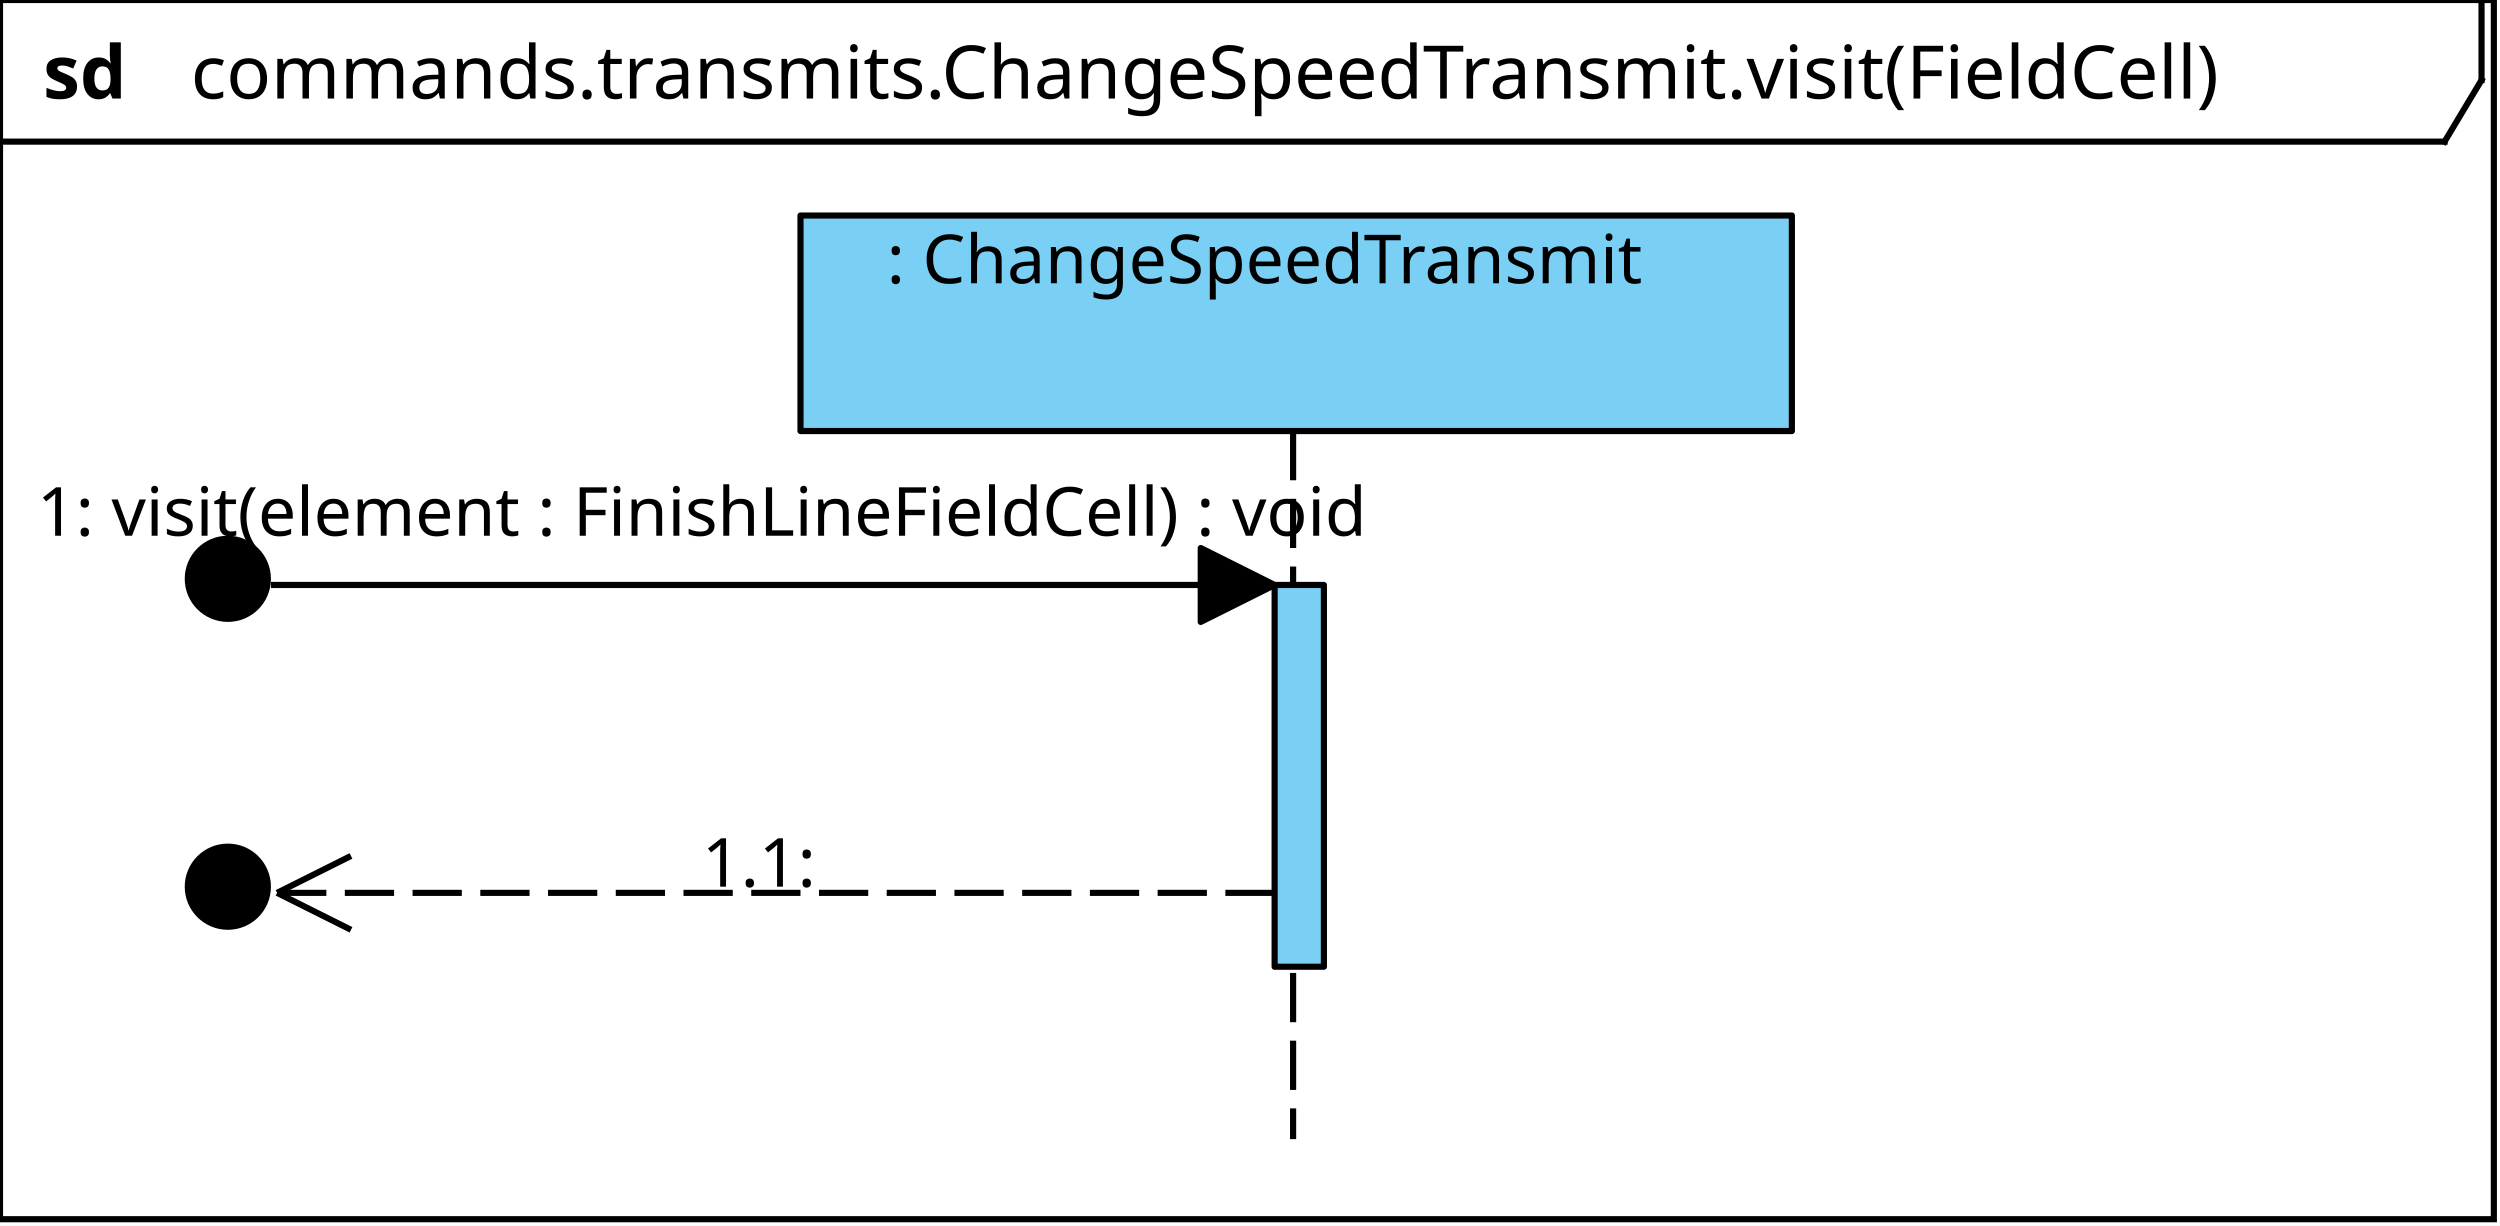
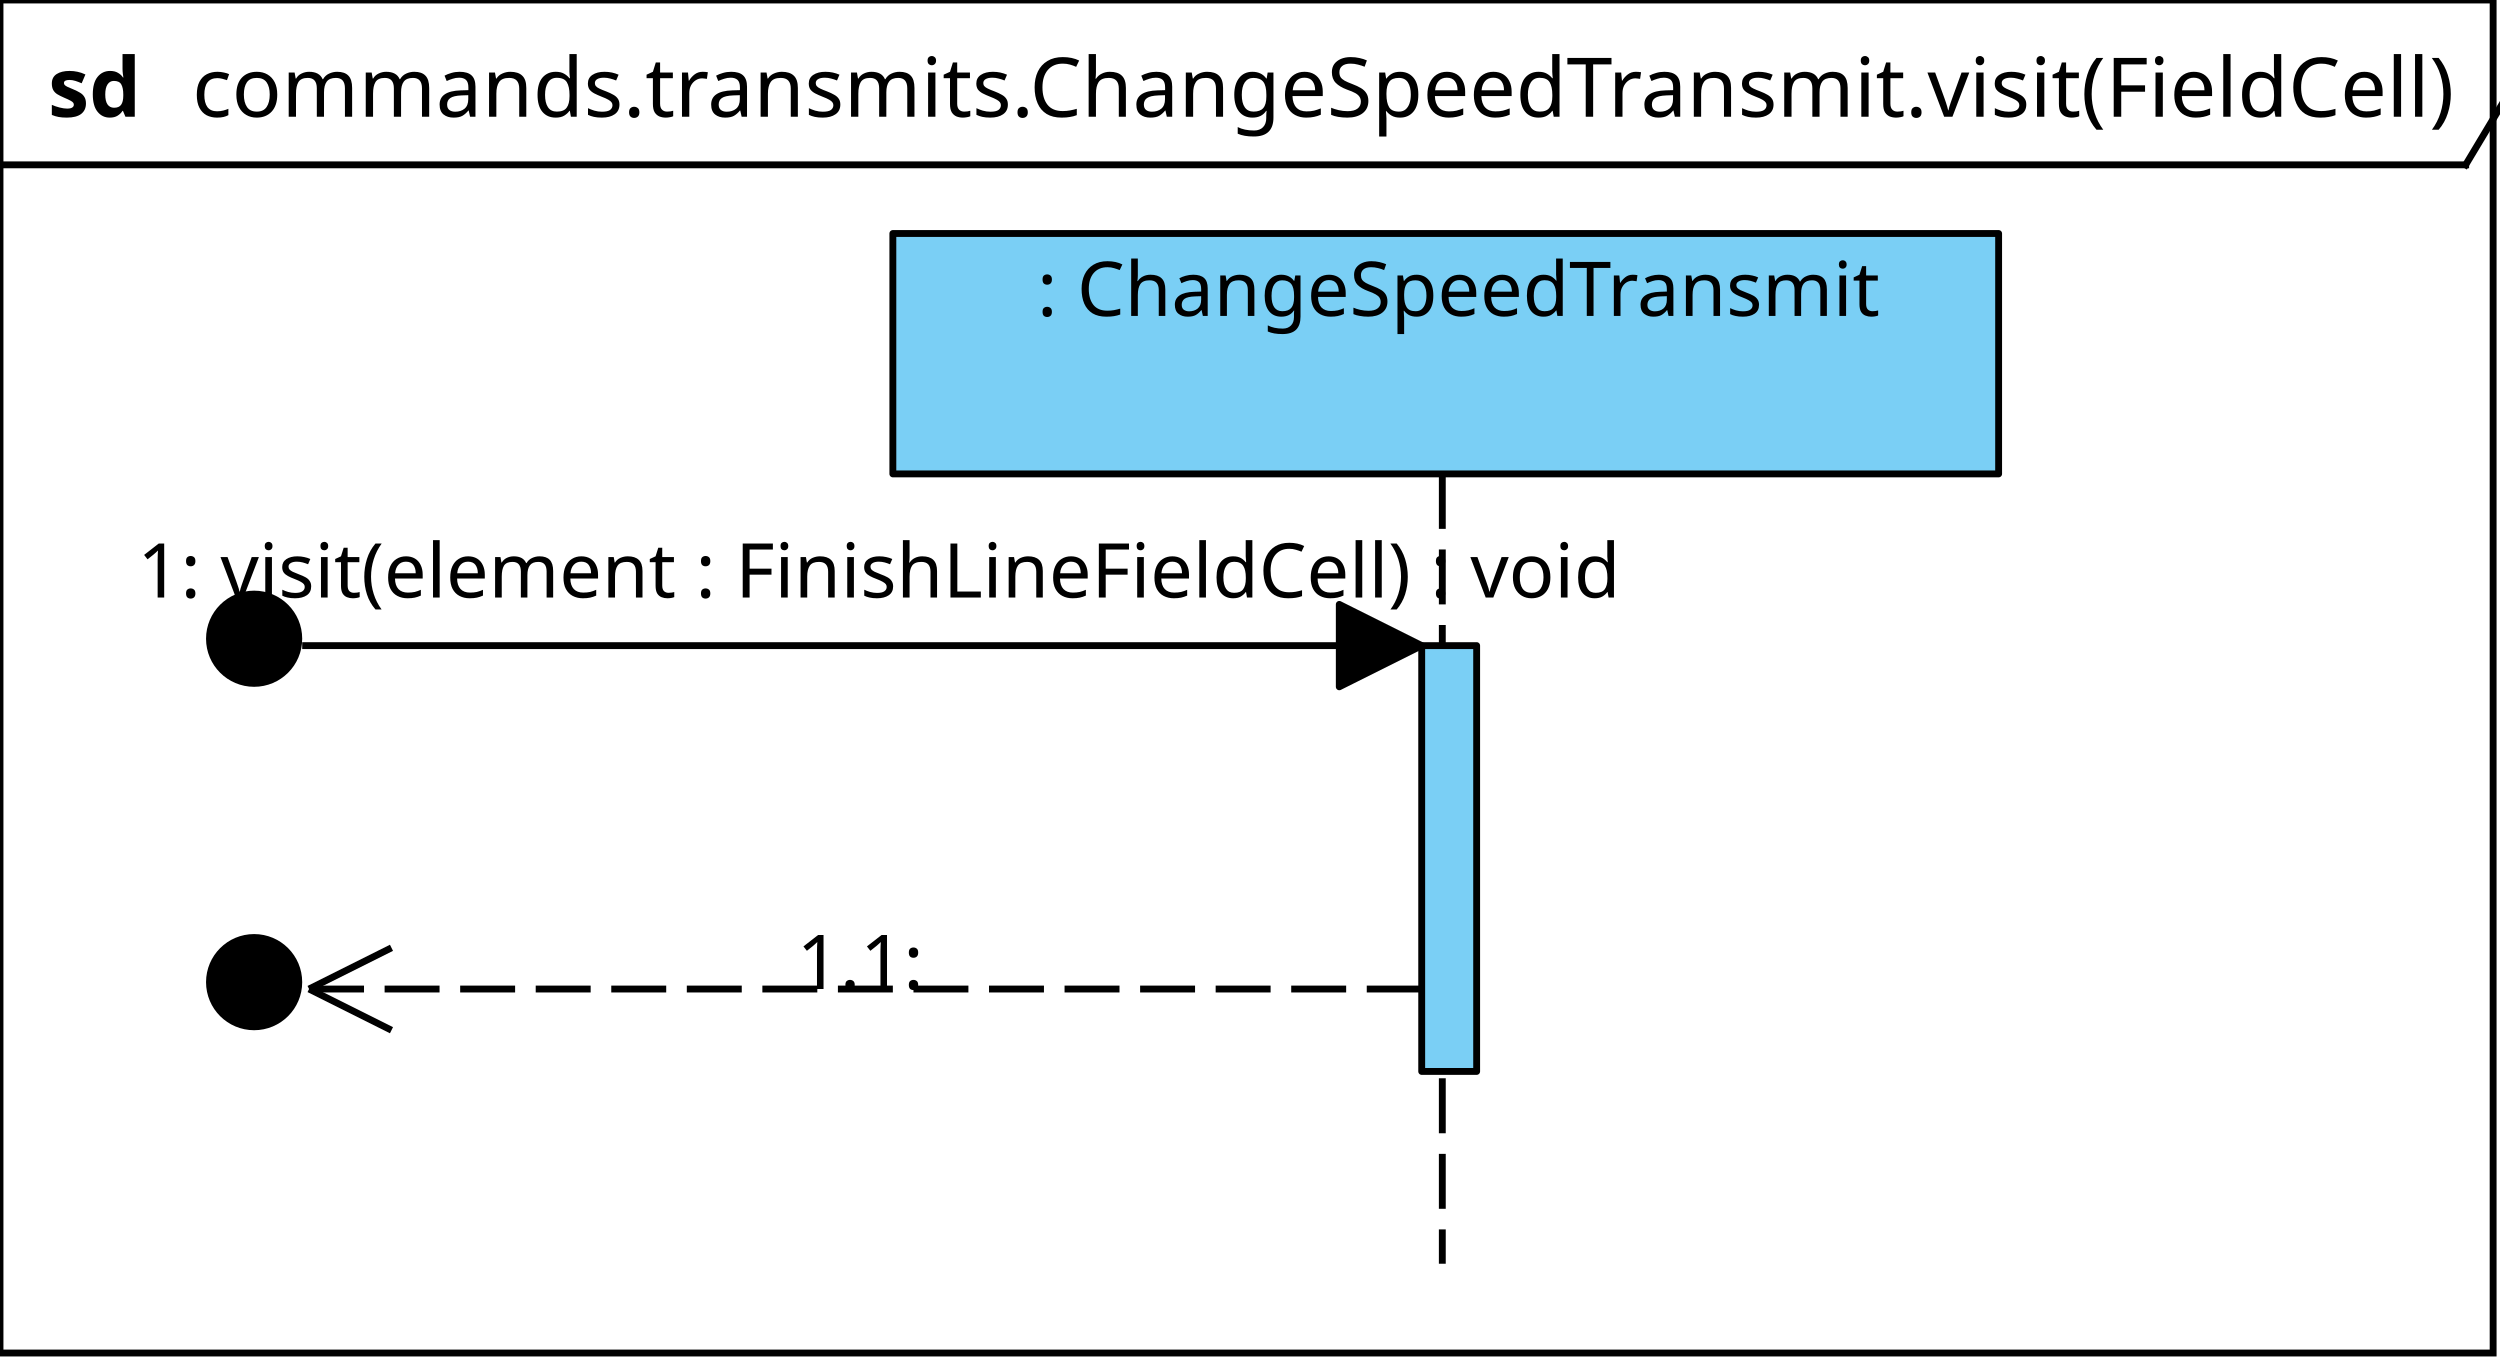
- <svg xmlns="http://www.w3.org/2000/svg" fill-opacity="0" color-rendering="auto" color-interpolation="auto" stroke="rgb(0,0,0)" text-rendering="auto" stroke-linecap="square" width="406" stroke-miterlimit="10" stroke-opacity="0" shape-rendering="auto" fill="rgb(0,0,0)" stroke-dasharray="none" font-weight="normal" stroke-width="1" height="199" font-family="'Dialog'" font-style="normal" stroke-linejoin="miter" font-size="12" stroke-dashoffset="0" image-rendering="auto">
+ <svg xmlns="http://www.w3.org/2000/svg" fill-opacity="0" color-rendering="auto" color-interpolation="auto" stroke="rgb(0,0,0)" text-rendering="auto" stroke-linecap="square" width="364" stroke-miterlimit="10" stroke-opacity="0" shape-rendering="auto" fill="rgb(0,0,0)" stroke-dasharray="none" font-weight="normal" stroke-width="1" height="198" font-family="'Dialog'" font-style="normal" stroke-linejoin="miter" font-size="12" stroke-dashoffset="0" image-rendering="auto">
  <defs id="genericDefs" />
  <g>
    <defs id="defs1">
      <clipPath clipPathUnits="userSpaceOnUse" id="clipPath1">
        <path d="M-7 -7 L173 -7 L173 161 L-7 161 L-7 -7 Z" />
      </clipPath>
      <clipPath clipPathUnits="userSpaceOnUse" id="clipPath2">
        <path d="M-7 -7 L26 -7 L26 31 L-7 31 L-7 -7 Z" />
      </clipPath>
      <clipPath clipPathUnits="userSpaceOnUse" id="clipPath3">
        <path d="M-7 -7 L19 -7 L19 73 L-7 73 L-7 -7 Z" />
      </clipPath>
      <clipPath clipPathUnits="userSpaceOnUse" id="clipPath4">
-         <path d="M-162 -14 L324 -14 L324 28 L-162 28 L-162 -14 Z" />
+         <path d="M-162 -15 L324 -15 L324 30 L-162 30 L-162 -15 Z" />
      </clipPath>
      <clipPath clipPathUnits="userSpaceOnUse" id="clipPath5">
        <path d="M0 0 L267 0 L267 104 L0 104 L0 0 Z" />
      </clipPath>
      <clipPath clipPathUnits="userSpaceOnUse" id="clipPath6">
        <path d="M0 0 L266 0 L266 104 L0 104 L0 0 Z" />
      </clipPath>
      <clipPath clipPathUnits="userSpaceOnUse" id="clipPath7">
        <path d="M-46 -14 L92 -14 L92 28 L-46 28 L-46 -14 Z" />
      </clipPath>
      <clipPath clipPathUnits="userSpaceOnUse" id="clipPath8">
        <path d="M-262 -14 L524 -14 L524 28 L-262 28 L-262 -14 Z" />
      </clipPath>
    </defs>
    <g fill="white" text-rendering="geometricPrecision" fill-opacity="1" stroke-opacity="1" stroke="white">
-       <rect x="0" width="406" height="199" y="0" stroke="none" />
-       <rect x="0" y="38" transform="translate(0,-38)" fill="none" width="405" height="198" stroke="black" />
-       <text x="7" y="54" transform="translate(0,-38)" fill="black" stroke="none" font-weight="bold" xml:space="preserve">sd</text>
-       <text fill="black" x="31" xml:space="preserve" y="54" transform="translate(0,-38)" stroke="none">commands.transmits.ChangeSpeedTransmit.visit(FieldCell)</text>
-       <line transform="translate(0,-38)" fill="none" x1="0" x2="397" y1="61" y2="61" stroke="black" />
-       <line transform="translate(0,-38)" fill="none" x1="403" x2="403" y1="38" y2="51" stroke="black" />
-       <line transform="translate(0,-38)" fill="none" x1="403" x2="397" y1="51" y2="61" stroke="black" />
+       <rect x="0" width="364" height="198" y="0" stroke="none" />
+       <rect x="0" y="38" transform="translate(0,-38)" fill="none" width="363" height="197" stroke="black" />
+       <text x="7" y="55" transform="translate(0,-38)" fill="black" stroke="none" font-weight="bold" xml:space="preserve">sd</text>
+       <text fill="black" x="28" xml:space="preserve" y="55" transform="translate(0,-38)" stroke="none">commands.transmits.ChangeSpeedTransmit.visit(FieldCell)</text>
+       <line transform="translate(0,-38)" fill="none" x1="0" x2="359" y1="62" y2="62" stroke="black" />
+       <line transform="translate(0,-38)" fill="none" x1="365" x2="365" y1="38" y2="52" stroke="black" />
+       <line transform="translate(0,-38)" fill="none" x1="365" x2="359" y1="52" y2="62" stroke="black" />
    </g>
-     <g font-size="11" transform="translate(130,35)" fill-opacity="1" fill="rgb(122,207,245)" text-rendering="geometricPrecision" font-family="sans-serif" stroke="rgb(122,207,245)" stroke-opacity="1">
+     <g font-size="11" transform="translate(130,34)" fill-opacity="1" fill="rgb(122,207,245)" text-rendering="geometricPrecision" font-family="sans-serif" stroke="rgb(122,207,245)" stroke-opacity="1">
      <rect x="0" width="161" height="35" y="0" clip-path="url(#clipPath1)" stroke="none" />
    </g>
-     <g font-size="11" stroke-linecap="butt" transform="translate(130,35)" fill-opacity="1" fill="black" text-rendering="geometricPrecision" font-family="sans-serif" stroke-linejoin="round" stroke="black" stroke-opacity="1" stroke-miterlimit="0">
+     <g font-size="11" stroke-linecap="butt" transform="translate(130,34)" fill-opacity="1" fill="black" text-rendering="geometricPrecision" font-family="sans-serif" stroke-linejoin="round" stroke="black" stroke-opacity="1" stroke-miterlimit="0">
      <rect fill="none" x="0" width="161" height="35" y="0" clip-path="url(#clipPath1)" />
      <line clip-path="url(#clipPath1)" fill="none" x1="80" x2="80" y1="35" stroke-linejoin="bevel" y2="150" stroke-dasharray="8,3" />
    </g>
-     <g font-size="11" transform="translate(30,85)" fill-opacity="1" fill="black" text-rendering="geometricPrecision" font-family="sans-serif" stroke="black" stroke-opacity="1">
+     <g font-size="11" transform="translate(30,84)" fill-opacity="1" fill="black" text-rendering="geometricPrecision" font-family="sans-serif" stroke="black" stroke-opacity="1">
      <circle r="7" clip-path="url(#clipPath2)" cx="7" cy="9" stroke="none" />
    </g>
-     <g font-size="11" transform="translate(207,95)" fill-opacity="1" fill="rgb(122,207,245)" text-rendering="geometricPrecision" font-family="sans-serif" stroke="rgb(122,207,245)" stroke-opacity="1">
+     <g font-size="11" transform="translate(207,94)" fill-opacity="1" fill="rgb(122,207,245)" text-rendering="geometricPrecision" font-family="sans-serif" stroke="rgb(122,207,245)" stroke-opacity="1">
      <rect x="0" width="8" height="62" y="0" clip-path="url(#clipPath3)" stroke="none" />
    </g>
-     <g font-size="11" stroke-linecap="butt" transform="translate(207,95)" fill-opacity="1" fill="black" text-rendering="geometricPrecision" font-family="sans-serif" stroke-linejoin="round" stroke="black" stroke-opacity="1" stroke-miterlimit="0">
+     <g font-size="11" stroke-linecap="butt" transform="translate(207,94)" fill-opacity="1" fill="black" text-rendering="geometricPrecision" font-family="sans-serif" stroke-linejoin="round" stroke="black" stroke-opacity="1" stroke-miterlimit="0">
      <rect fill="none" x="0" width="8" height="62" y="0" clip-path="url(#clipPath3)" />
    </g>
-     <g font-size="11" transform="translate(30,135)" fill-opacity="1" fill="black" text-rendering="geometricPrecision" font-family="sans-serif" stroke="black" stroke-opacity="1">
+     <g font-size="11" transform="translate(30,134)" fill-opacity="1" fill="black" text-rendering="geometricPrecision" font-family="sans-serif" stroke="black" stroke-opacity="1">
      <circle r="7" clip-path="url(#clipPath2)" cx="7" cy="9" stroke="none" />
    </g>
-     <g font-size="11" transform="translate(130,35)" fill-opacity="1" fill="black" text-rendering="geometricPrecision" font-family="sans-serif" stroke="black" stroke-opacity="1">
-       <text x="14" xml:space="preserve" y="11" clip-path="url(#clipPath4)" stroke="none">: ChangeSpeedTransmit</text>
+     <g font-size="11" transform="translate(130,34)" fill-opacity="1" fill="black" text-rendering="geometricPrecision" font-family="sans-serif" stroke="black" stroke-opacity="1">
+       <text x="21" xml:space="preserve" y="12" clip-path="url(#clipPath4)" stroke="none">: ChangeSpeedTransmit</text>
    </g>
-     <g font-size="11" stroke-linecap="butt" transform="translate(-6,45)" fill-opacity="1" fill="black" text-rendering="geometricPrecision" font-family="sans-serif" stroke-linejoin="round" stroke="black" stroke-opacity="1">
+     <g font-size="11" stroke-linecap="butt" transform="translate(-6,44)" fill-opacity="1" fill="black" text-rendering="geometricPrecision" font-family="sans-serif" stroke-linejoin="round" stroke="black" stroke-opacity="1">
      <line y2="50" fill="none" x1="50" clip-path="url(#clipPath5)" x2="213" y1="50" />
      <polygon points=" 213 50 201 44 201 56" clip-path="url(#clipPath5)" stroke="none" />
      <polygon fill="none" points=" 213 50 201 44 201 56" clip-path="url(#clipPath5)" />
    </g>
-     <g font-size="11" stroke-linecap="butt" transform="translate(-5,95)" fill-opacity="1" fill="black" text-rendering="geometricPrecision" font-family="sans-serif" stroke-linejoin="round" stroke-dasharray="8,3" stroke="black" stroke-opacity="1" stroke-miterlimit="0">
+     <g font-size="11" stroke-linecap="butt" transform="translate(-5,94)" fill-opacity="1" fill="black" text-rendering="geometricPrecision" font-family="sans-serif" stroke-linejoin="round" stroke-dasharray="8,3" stroke="black" stroke-opacity="1" stroke-miterlimit="0">
      <line y2="50" fill="none" x1="212" clip-path="url(#clipPath6)" x2="50" y1="50" />
      <line clip-path="url(#clipPath6)" fill="none" x1="50" x2="62" y1="50" y2="56" stroke-dasharray="none" stroke-miterlimit="10" />
      <line clip-path="url(#clipPath6)" fill="none" x1="50" x2="62" y1="50" y2="44" stroke-dasharray="none" stroke-miterlimit="10" />
    </g>
-     <g font-size="11" transform="translate(103,133)" fill-opacity="1" fill="black" text-rendering="geometricPrecision" font-family="sans-serif" stroke="black" stroke-opacity="1">
-       <text x="11" xml:space="preserve" y="11" clip-path="url(#clipPath7)" stroke="none">1.1:</text>
+     <g font-size="11" transform="translate(103,132)" fill-opacity="1" fill="black" text-rendering="geometricPrecision" font-family="sans-serif" stroke="black" stroke-opacity="1">
+       <text x="13" xml:space="preserve" y="12" clip-path="url(#clipPath7)" stroke="none">1.1:</text>
    </g>
-     <g font-size="11" transform="translate(-5,76)" fill-opacity="1" fill="black" text-rendering="geometricPrecision" font-family="sans-serif" stroke="black" stroke-opacity="1">
-       <text x="11" xml:space="preserve" y="11" clip-path="url(#clipPath8)" stroke="none">1: visit(element : FinishLineFieldCell) : void</text>
+     <g font-size="11" transform="translate(-5,75)" fill-opacity="1" fill="black" text-rendering="geometricPrecision" font-family="sans-serif" stroke="black" stroke-opacity="1">
+       <text x="25" xml:space="preserve" y="12" clip-path="url(#clipPath8)" stroke="none">1: visit(element : FinishLineFieldCell) : void</text>
    </g>
  </g>
</svg>
